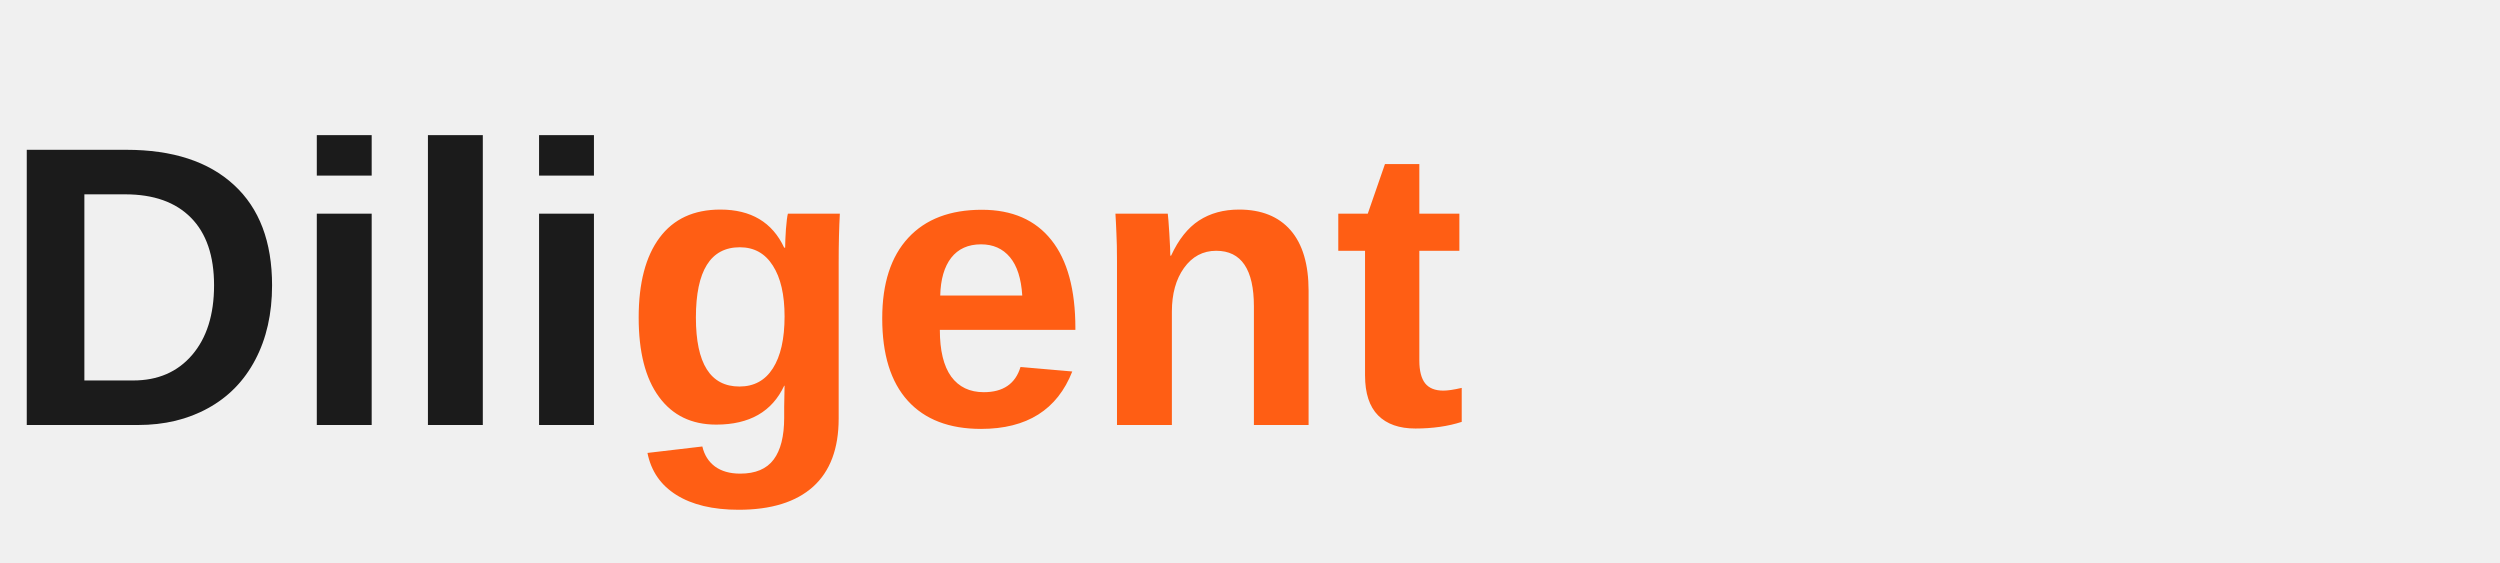
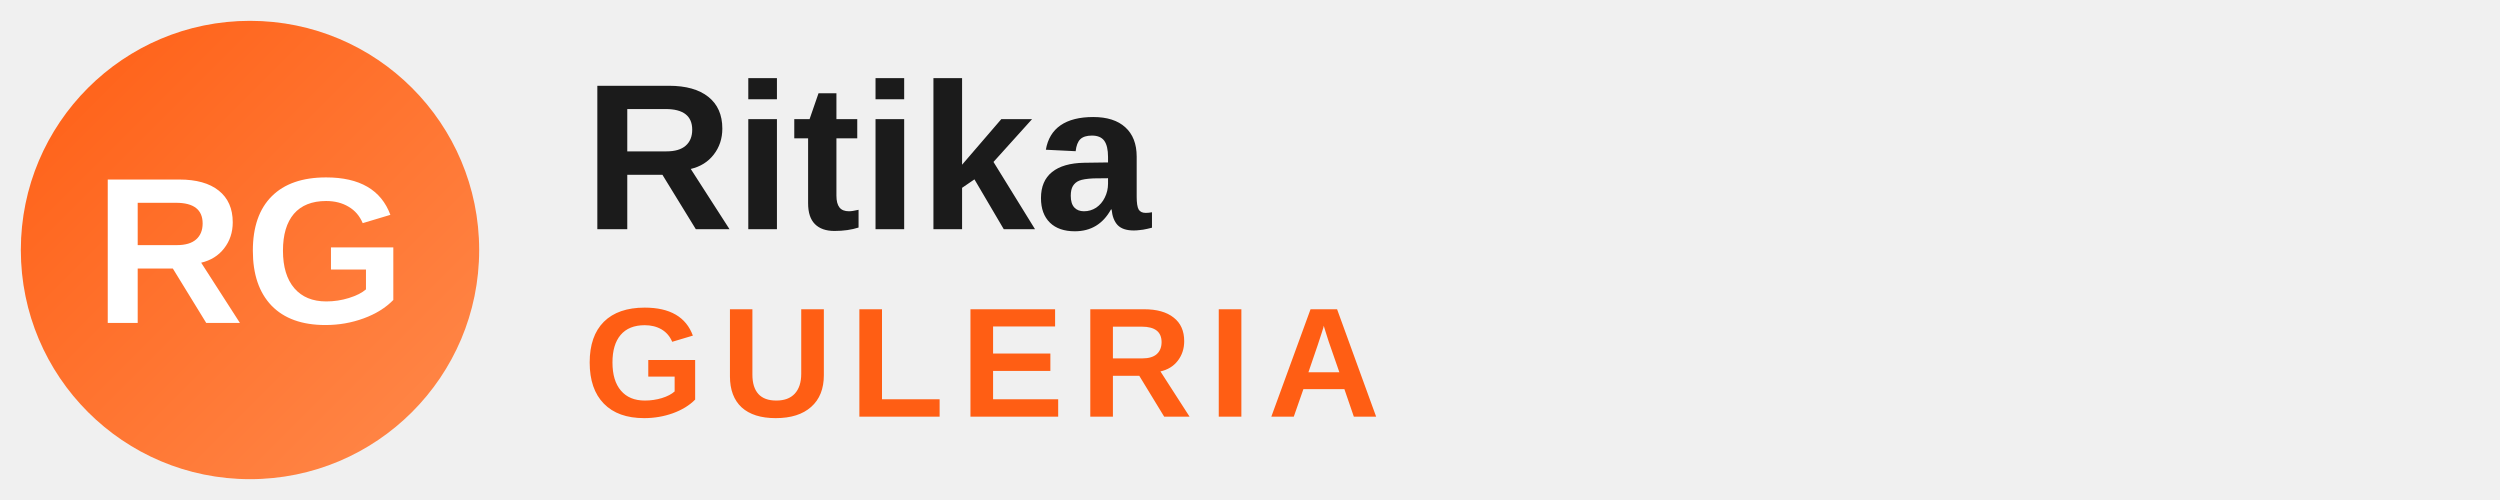
- <svg xmlns="http://www.w3.org/2000/svg" viewBox="0 0 200 45" fill="none">
-   <text x="0" y="34" font-family="Arial, sans-serif" font-size="32" font-weight="800" fill="#1B1B1B">Dili<tspan fill="#FF5E14">gent</tspan>
-   </text>
+ <svg xmlns="http://www.w3.org/2000/svg" viewBox="0 0 240 48" fill="none" role="img" aria-label="Ritika Guleria">
+   <defs>
+     <linearGradient id="rgGrad" x1="0%" y1="0%" x2="100%" y2="100%">
+       <stop offset="0%" stop-color="#FF5E14" />
+       <stop offset="100%" stop-color="#FF8A4C" />
+     </linearGradient>
+   </defs>
+   <circle cx="24" cy="24" r="22" fill="url(#rgGrad)" />
+   <text x="24" y="31" text-anchor="middle" font-family="'Inter Tight', Arial, sans-serif" font-size="20" font-weight="800" fill="#ffffff">RG</text>
+   <text x="56" y="22" font-family="'Inter Tight', Arial, sans-serif" font-size="20" font-weight="800" fill="#1B1B1B">Ritika</text>
+   <text x="56" y="40" font-family="'Inter Tight', Arial, sans-serif" font-size="15" font-weight="600" fill="#FF5E14" letter-spacing="1.5">GULERIA</text>
</svg>
